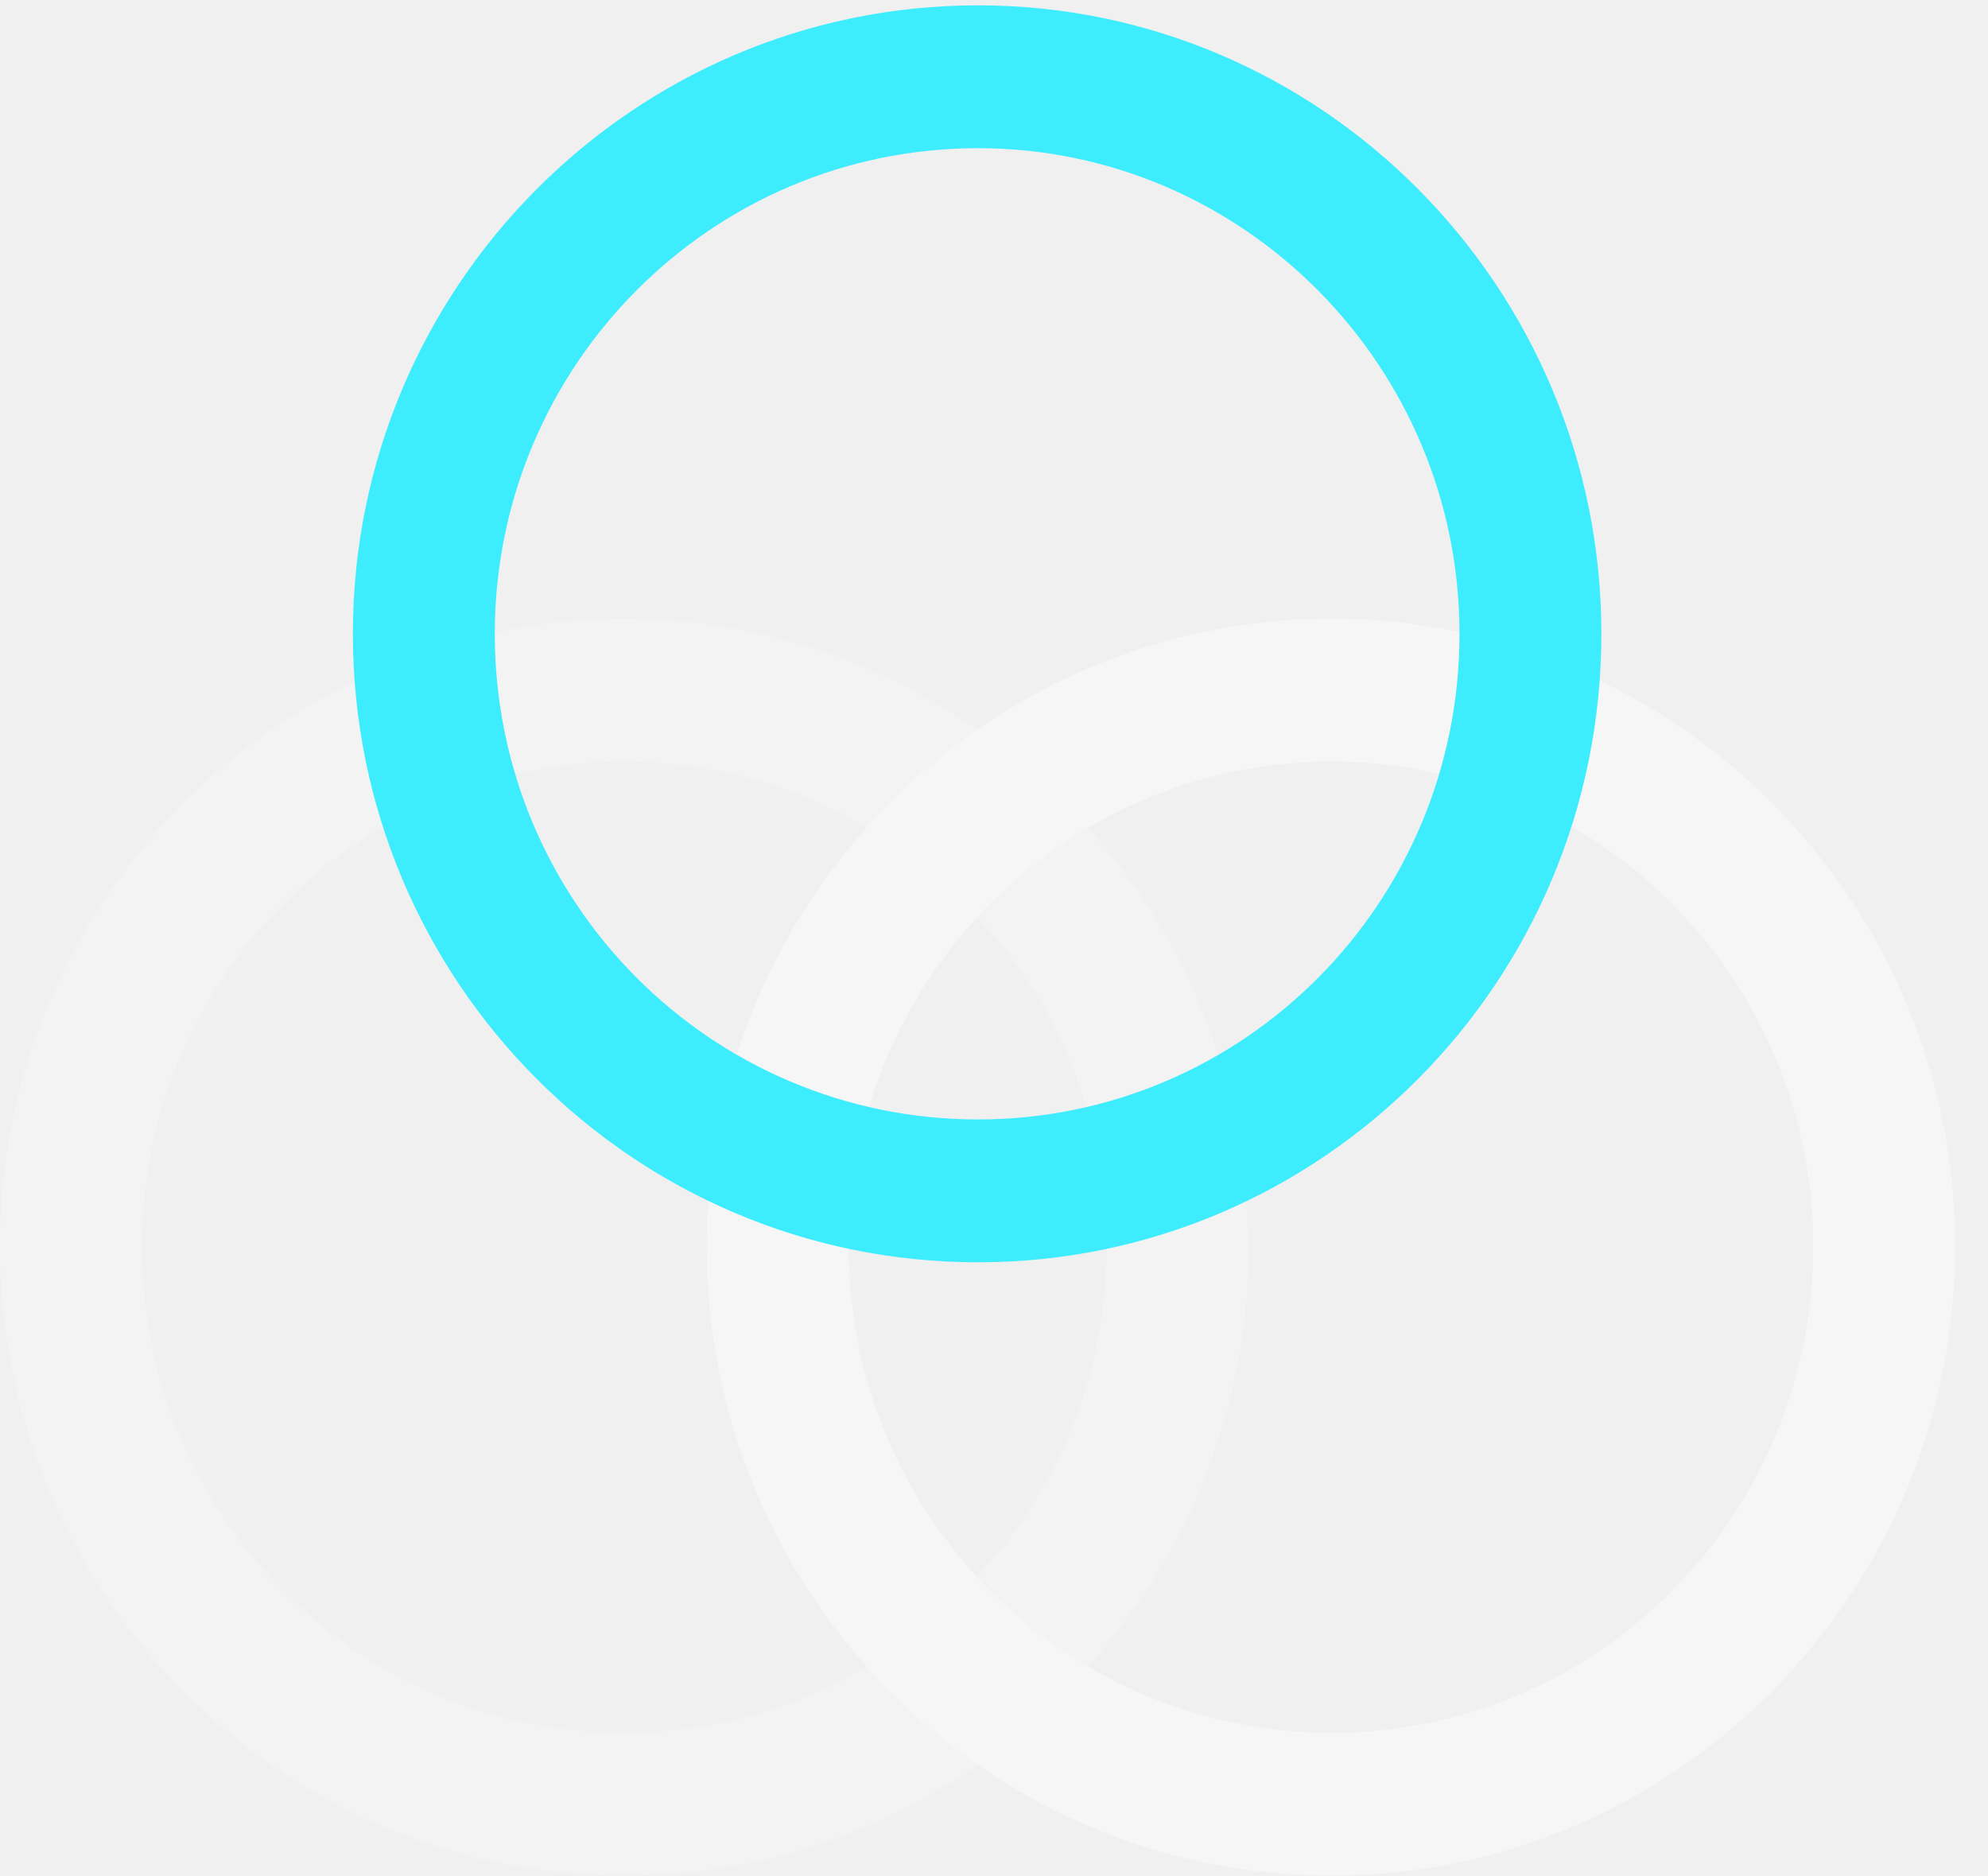
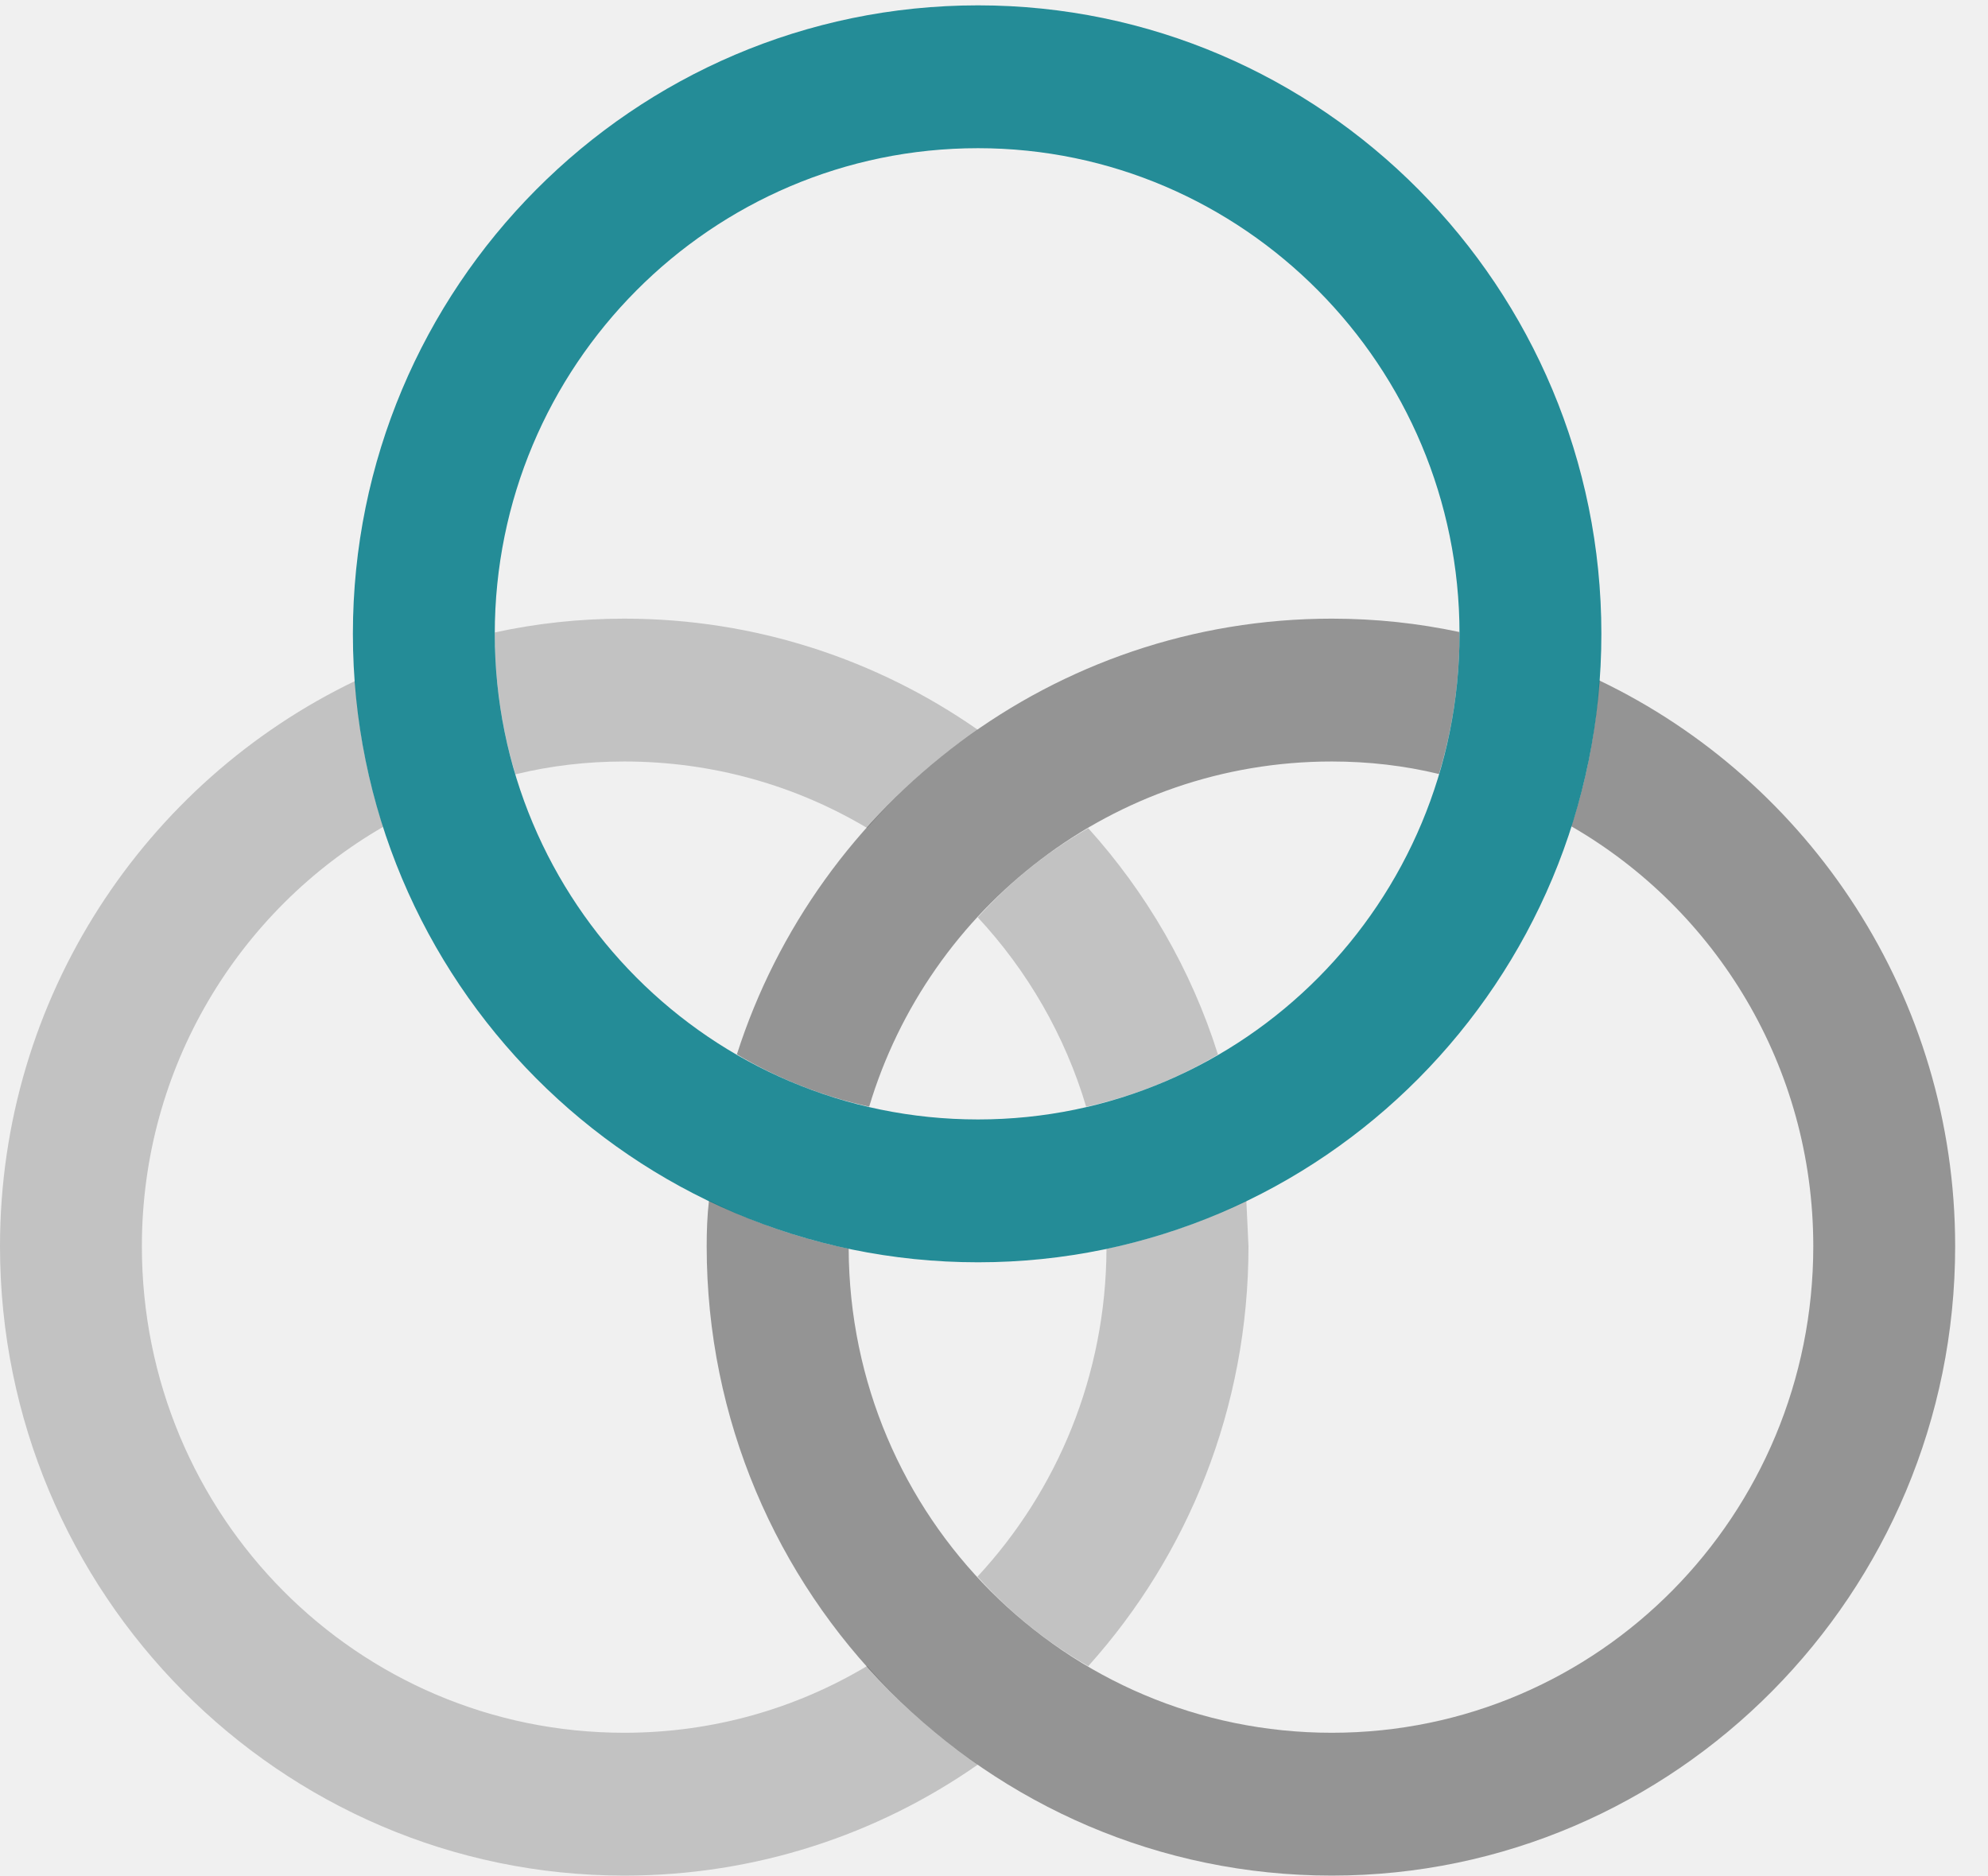
<svg xmlns="http://www.w3.org/2000/svg" width="106" height="100" viewBox="0 0 106 100" fill="none">
  <g clip-path="url(#clip0_1752_498)">
-     <path d="M20.434 44.082C12.729 48.539 7.565 56.904 7.565 66.445C7.565 80.819 19.054 92.385 33.285 92.385C38.011 92.385 42.444 91.095 46.238 88.823C47.971 90.821 49.959 92.583 52.141 94.081C46.789 97.818 40.291 100 33.285 100C14.94 100 0 84.959 0 66.445C0 53.185 7.743 41.676 18.943 36.303C19.109 39.005 19.625 41.61 20.434 44.082ZM66.569 66.445C66.569 75.055 63.348 82.914 58.025 88.833C55.811 87.561 53.819 85.948 52.12 84.06C56.369 79.482 58.969 73.338 58.998 66.581C61.618 66.035 64.122 65.171 66.454 64.003L66.569 66.445ZM64.943 56.227C62.791 57.503 60.428 58.451 57.915 59.008C56.778 55.19 54.776 51.749 52.136 48.911C53.833 47.033 55.819 45.426 58.027 44.158C61.129 47.601 63.519 51.699 64.943 56.227ZM52.131 38.905C49.952 40.4 47.968 42.156 46.238 44.147C42.443 41.884 38.011 40.6 33.285 40.6C31.286 40.6 29.342 40.829 27.484 41.284C26.764 38.917 26.382 36.401 26.382 33.794C26.382 33.768 26.382 33.743 26.386 33.719C28.61 33.234 30.919 32.984 33.285 32.984C40.277 32.984 46.775 35.17 52.131 38.905Z" fill="white" fill-opacity="0.212" />
-     <path d="M104.249 66.445C104.249 84.959 89.309 100 71.012 100C52.62 100 37.68 84.959 37.68 66.445C37.68 65.62 37.71 64.803 37.803 64.003C40.133 65.167 42.634 66.028 45.251 66.574C45.314 80.889 56.824 92.385 71.012 92.385C85.243 92.385 96.684 80.771 96.684 66.445C96.684 56.861 91.487 48.499 83.782 44.056C84.586 41.582 85.098 38.976 85.26 36.272C96.477 41.632 104.249 53.159 104.249 66.445ZM77.815 33.698C77.82 33.729 77.82 33.761 77.82 33.794C77.82 36.395 77.441 38.905 76.726 41.268C74.893 40.823 72.977 40.6 71.012 40.6C59.367 40.6 49.526 48.376 46.344 59.004C43.822 58.445 41.449 57.495 39.29 56.216C43.595 42.764 56.181 32.984 71.012 32.984C73.342 32.984 75.619 33.228 77.815 33.698Z" fill="white" fill-opacity="0.425" />
-     <path d="M52.148 67.301C70.492 67.301 85.385 52.308 85.385 33.793C85.385 15.326 70.492 0.285 52.148 0.285C33.757 0.285 18.816 15.326 18.816 33.793C18.816 52.308 33.757 67.301 52.148 67.301ZM52.148 59.685C37.917 59.685 26.381 48.12 26.381 33.793C26.381 19.514 37.917 7.901 52.148 7.901C66.285 7.901 77.821 19.514 77.821 33.793C77.821 48.12 66.332 59.685 52.148 59.685Z" fill="#1FECFF" fill-opacity="0.85" />
+     <path d="M20.434 44.082C12.729 48.539 7.565 56.904 7.565 66.445C7.565 80.819 19.054 92.385 33.285 92.385C38.011 92.385 42.444 91.095 46.238 88.823C47.971 90.821 49.959 92.583 52.141 94.081C46.789 97.818 40.291 100 33.285 100C14.94 100 0 84.959 0 66.445C0 53.185 7.743 41.676 18.943 36.303C19.109 39.005 19.625 41.61 20.434 44.082ZM66.569 66.445C66.569 75.055 63.348 82.914 58.025 88.833C55.811 87.561 53.819 85.948 52.12 84.06C56.369 79.482 58.969 73.338 58.998 66.581C61.618 66.035 64.122 65.171 66.454 64.003L66.569 66.445ZM64.943 56.227C62.791 57.503 60.428 58.451 57.915 59.008C56.778 55.19 54.776 51.749 52.136 48.911C53.833 47.033 55.819 45.426 58.027 44.158C61.129 47.601 63.519 51.699 64.943 56.227ZM52.131 38.905C49.952 40.4 47.968 42.156 46.238 44.147C42.443 41.884 38.011 40.6 33.285 40.6C31.286 40.6 29.342 40.829 27.484 41.284C26.764 38.917 26.382 36.401 26.382 33.794C26.382 33.768 26.382 33.743 26.386 33.719C28.61 33.234 30.919 32.984 33.285 32.984C40.277 32.984 46.775 35.17 52.131 38.905Z" fill="#181818" fill-opacity="0.212" />
+     <path d="M104.249 66.445C104.249 84.959 89.309 100 71.012 100C52.62 100 37.68 84.959 37.68 66.445C37.68 65.62 37.71 64.803 37.803 64.003C40.133 65.167 42.634 66.028 45.251 66.574C45.314 80.889 56.824 92.385 71.012 92.385C85.243 92.385 96.684 80.771 96.684 66.445C96.684 56.861 91.487 48.499 83.782 44.056C84.586 41.582 85.098 38.976 85.26 36.272C96.477 41.632 104.249 53.159 104.249 66.445ZM77.815 33.698C77.82 33.729 77.82 33.761 77.82 33.794C77.82 36.395 77.441 38.905 76.726 41.268C74.893 40.823 72.977 40.6 71.012 40.6C59.367 40.6 49.526 48.376 46.344 59.004C43.822 58.445 41.449 57.495 39.29 56.216C43.595 42.764 56.181 32.984 71.012 32.984C73.342 32.984 75.619 33.228 77.815 33.698Z" fill="#181818" fill-opacity="0.425" />
+     <path d="M52.148 67.301C70.492 67.301 85.385 52.308 85.385 33.793C85.385 15.326 70.492 0.285 52.148 0.285C33.757 0.285 18.816 15.326 18.816 33.793C18.816 52.308 33.757 67.301 52.148 67.301ZM52.148 59.685C37.917 59.685 26.381 48.12 26.381 33.793C26.381 19.514 37.917 7.901 52.148 7.901C66.285 7.901 77.821 19.514 77.821 33.793C77.821 48.12 66.332 59.685 52.148 59.685Z" fill="#007B87" fill-opacity="0.85" />
  </g>
  <defs>
    <clipPath id="clip0_1752_498">
      <rect width="106" height="100" fill="white" />
    </clipPath>
  </defs>
</svg>
